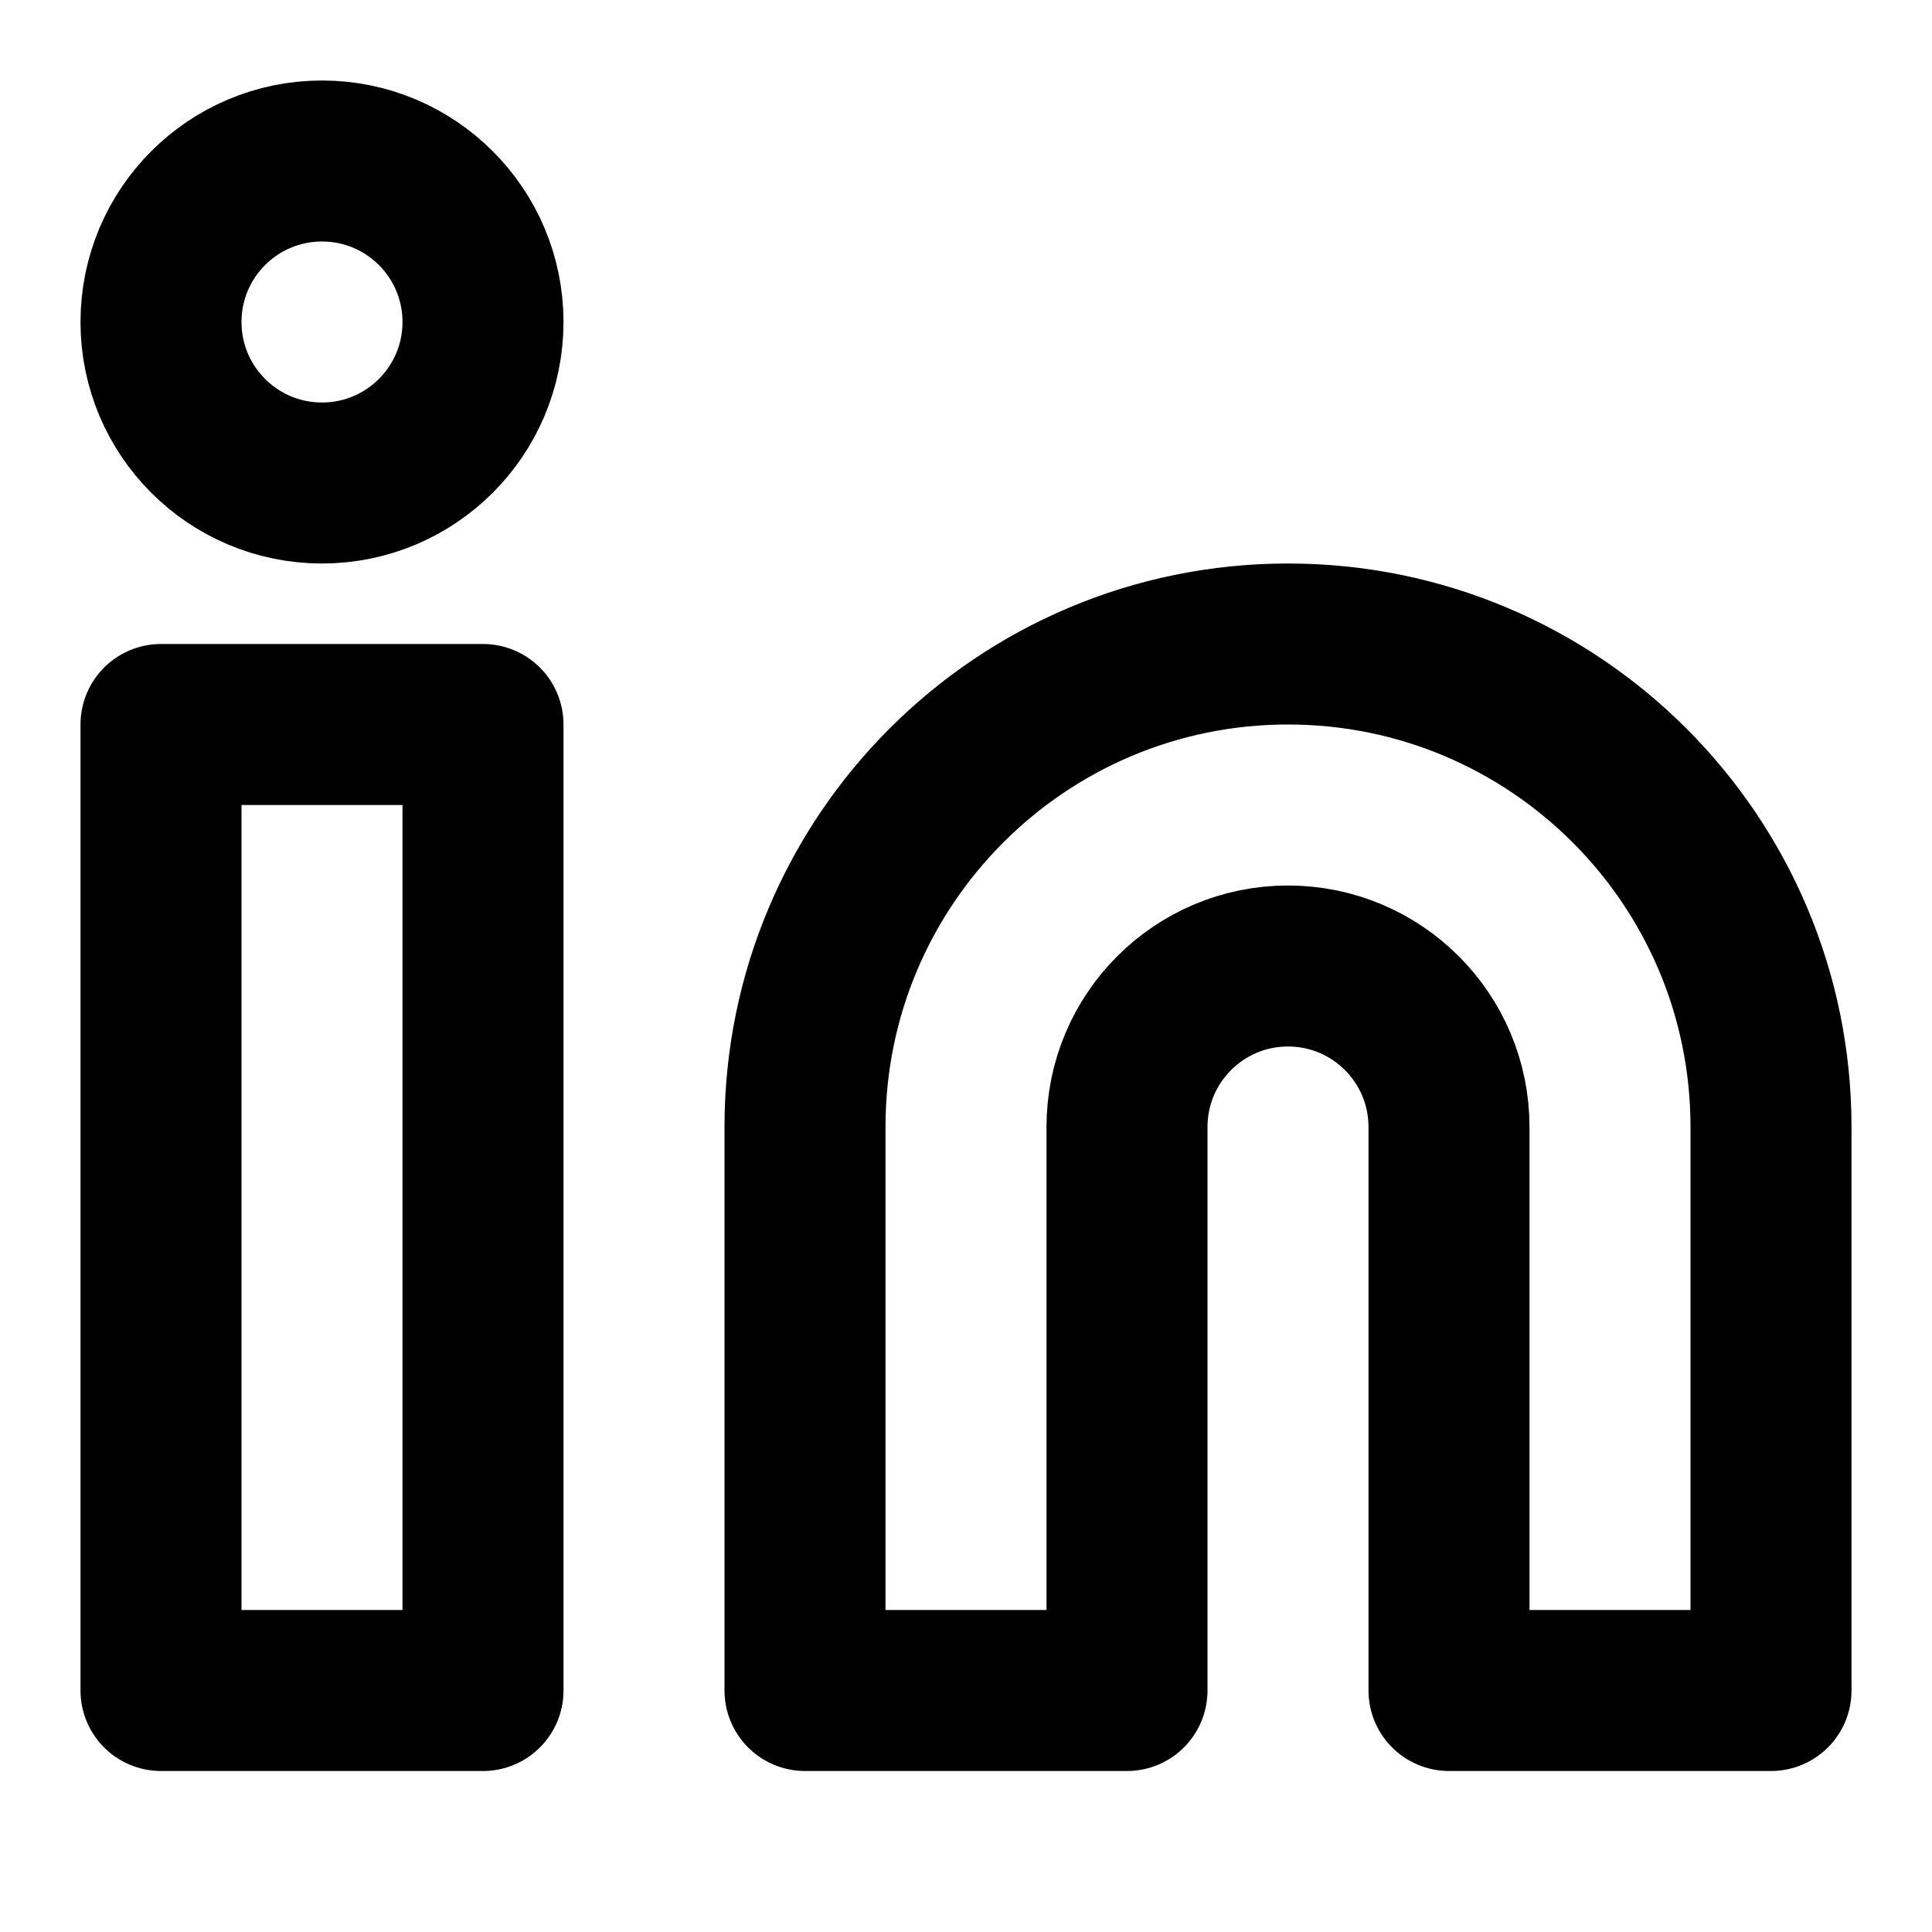
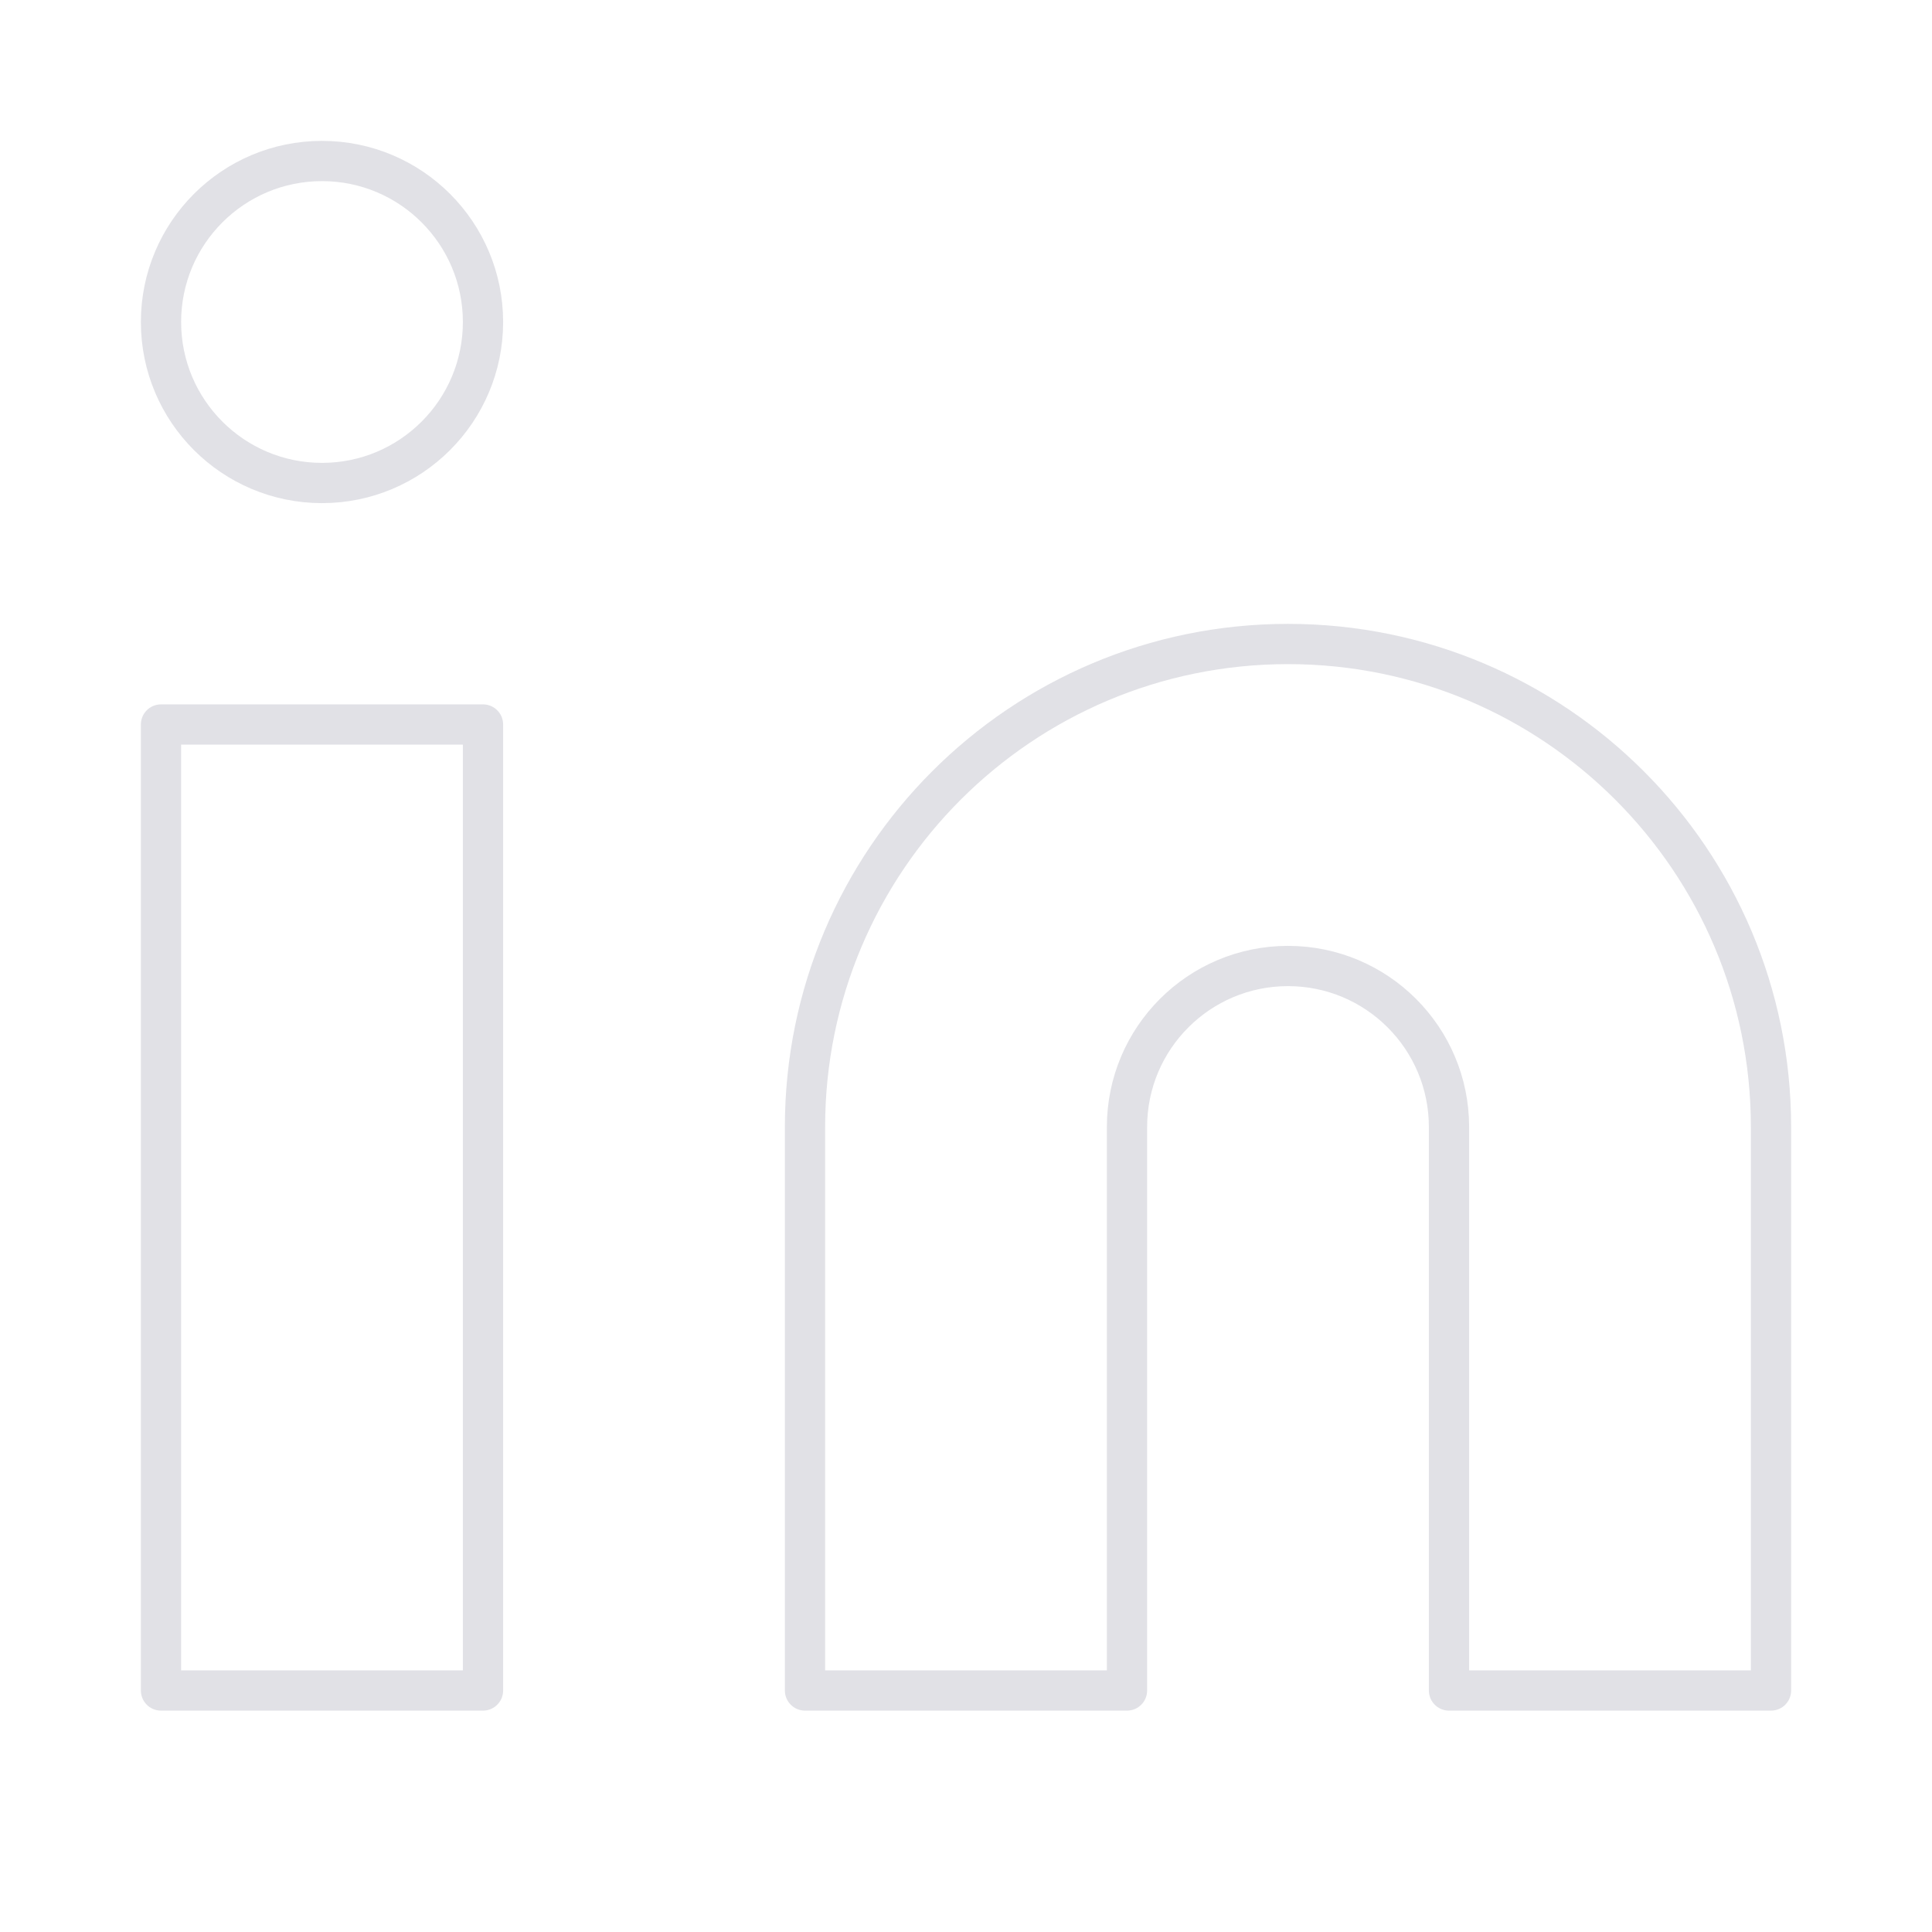
- <svg xmlns="http://www.w3.org/2000/svg" width="32" height="32" viewBox="0 0 24 24" fill="none" stroke="currentColor" stroke-width="2" stroke-linecap="round" stroke-linejoin="round" class="feather feather-linkedin">
+ <svg xmlns="http://www.w3.org/2000/svg" width="36" height="36" color="#e1e1e6" viewBox="0 0 24 24" fill="none" stroke="currentColor" stroke-width="0.5" stroke-linecap="round" stroke-linejoin="round" class="feather feather-linkedin">
  <path d="M16 8a6 6 0 0 1 6 6v7h-4v-7a2 2 0 0 0-2-2 2 2 0 0 0-2 2v7h-4v-7a6 6 0 0 1 6-6z" />
  <rect x="2" y="9" width="4" height="12" />
  <circle cx="4" cy="4" r="2" />
</svg>
